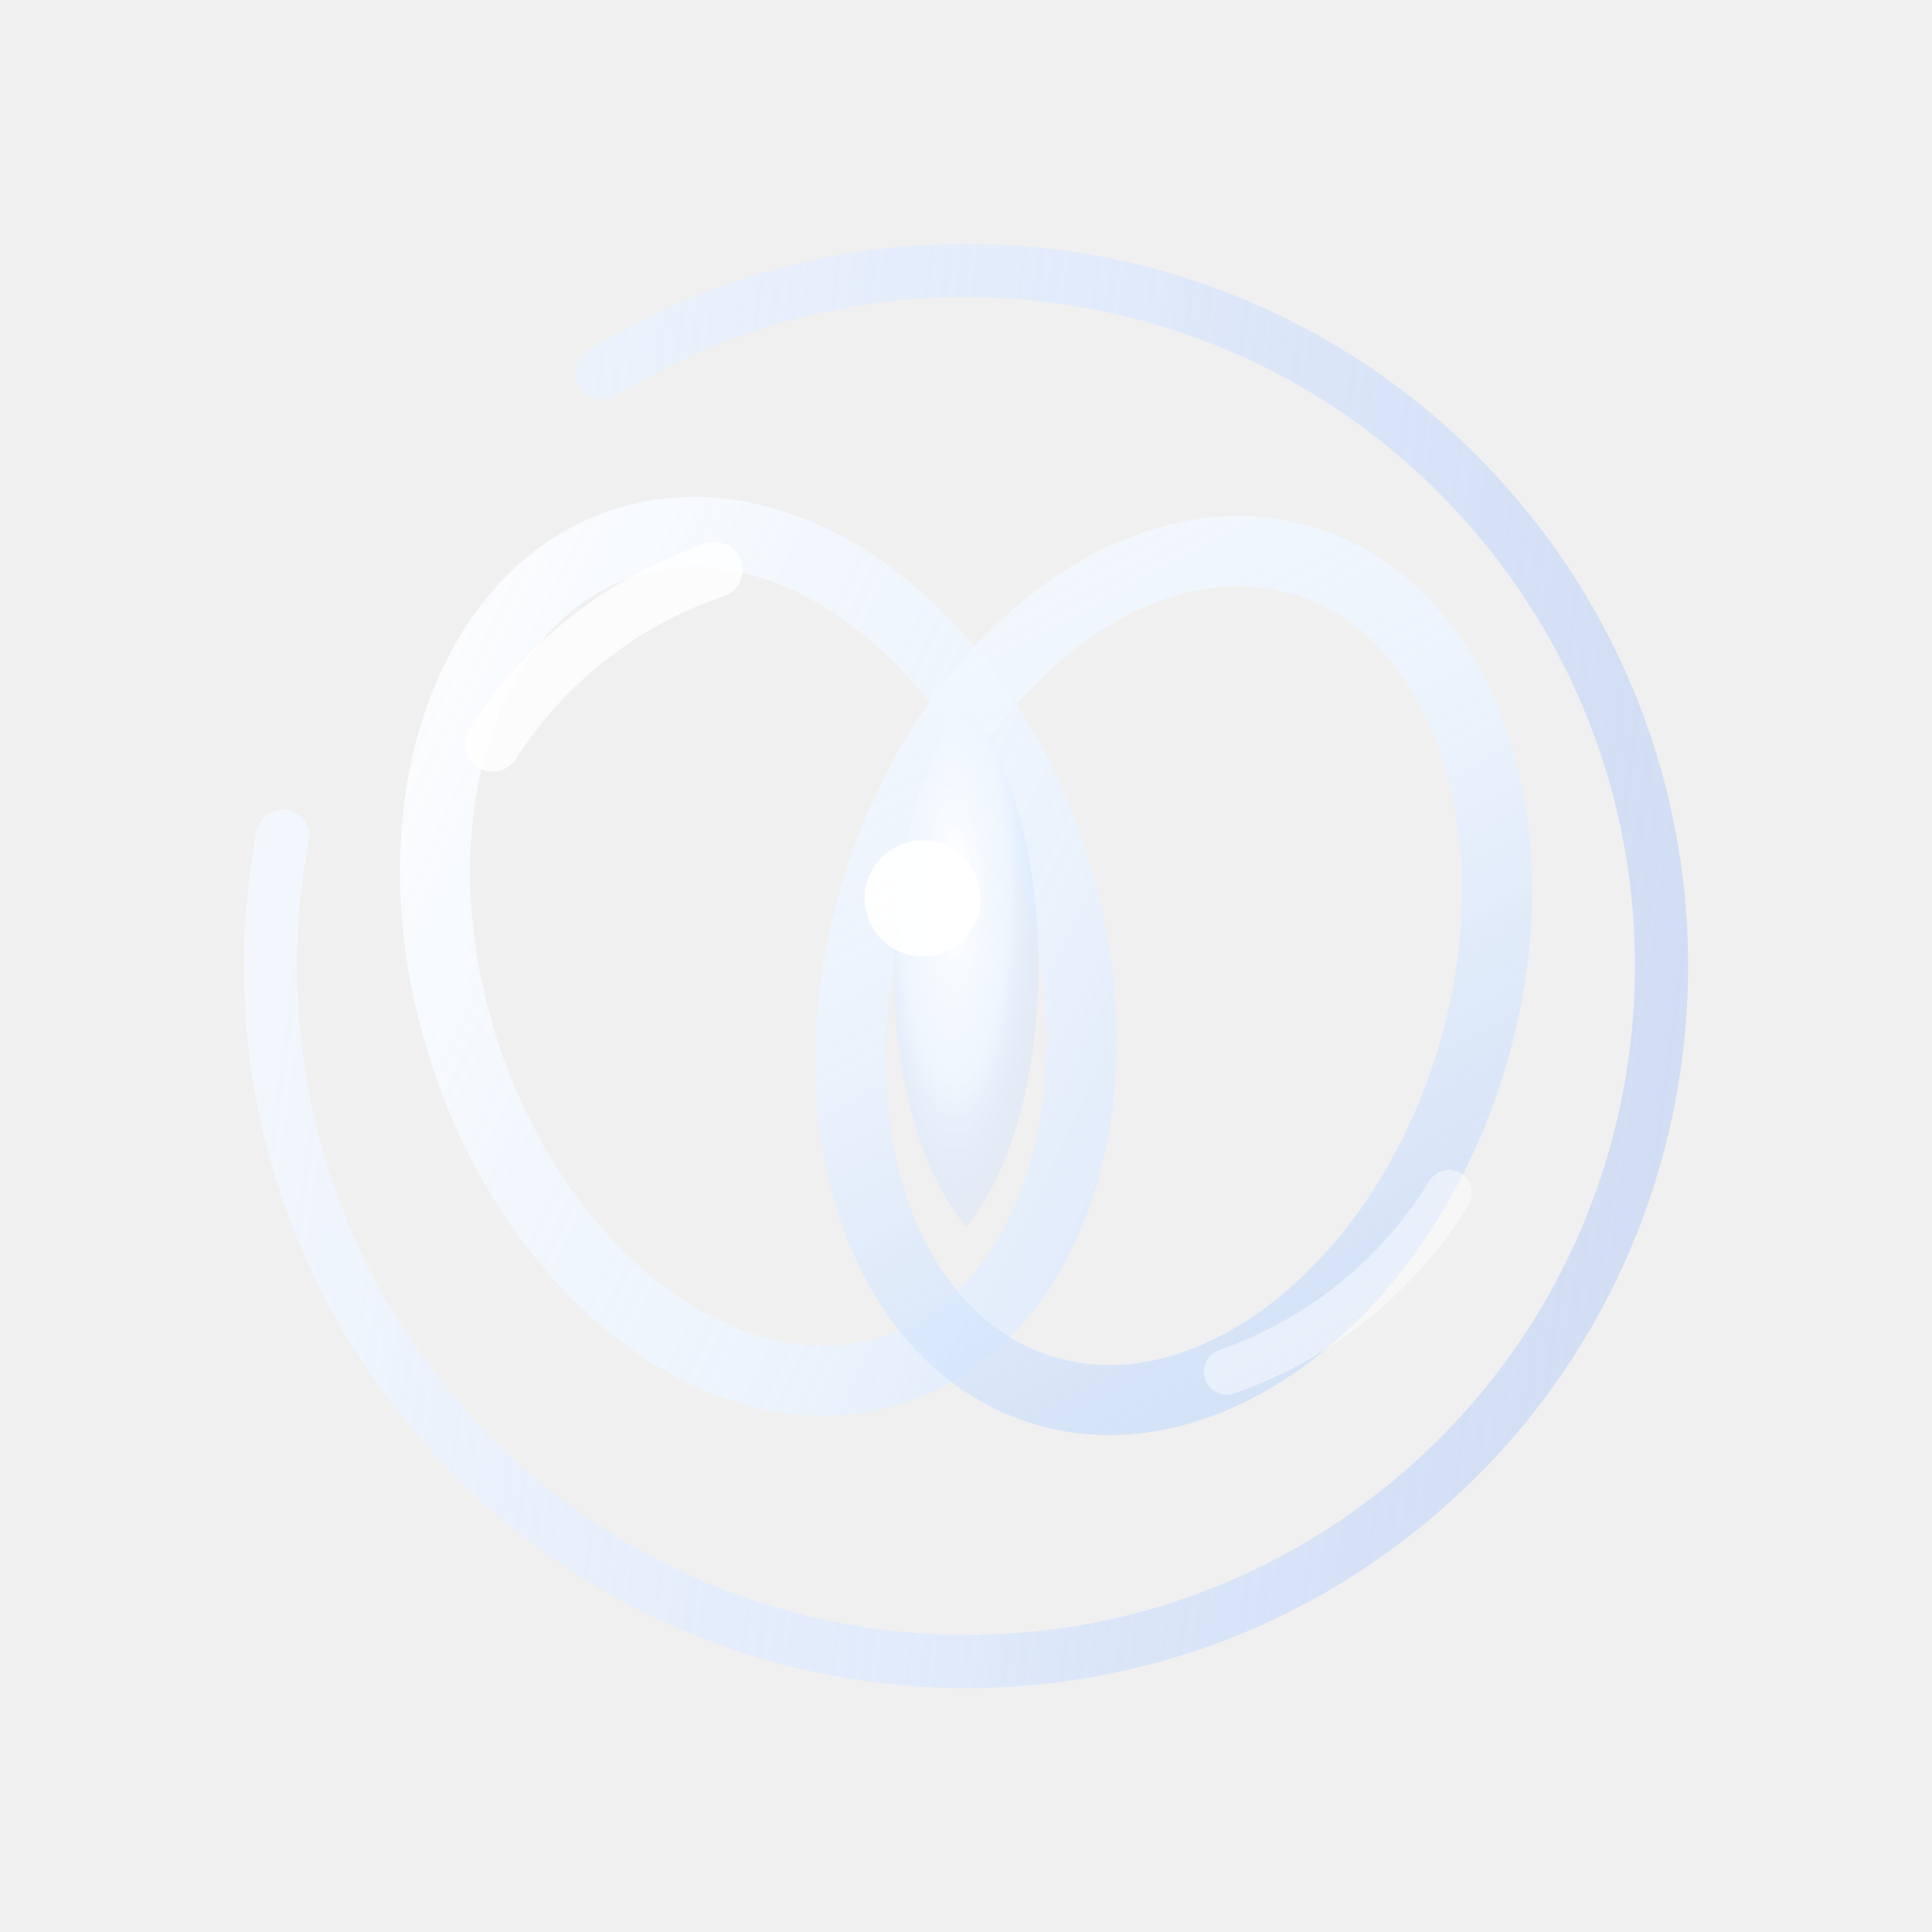
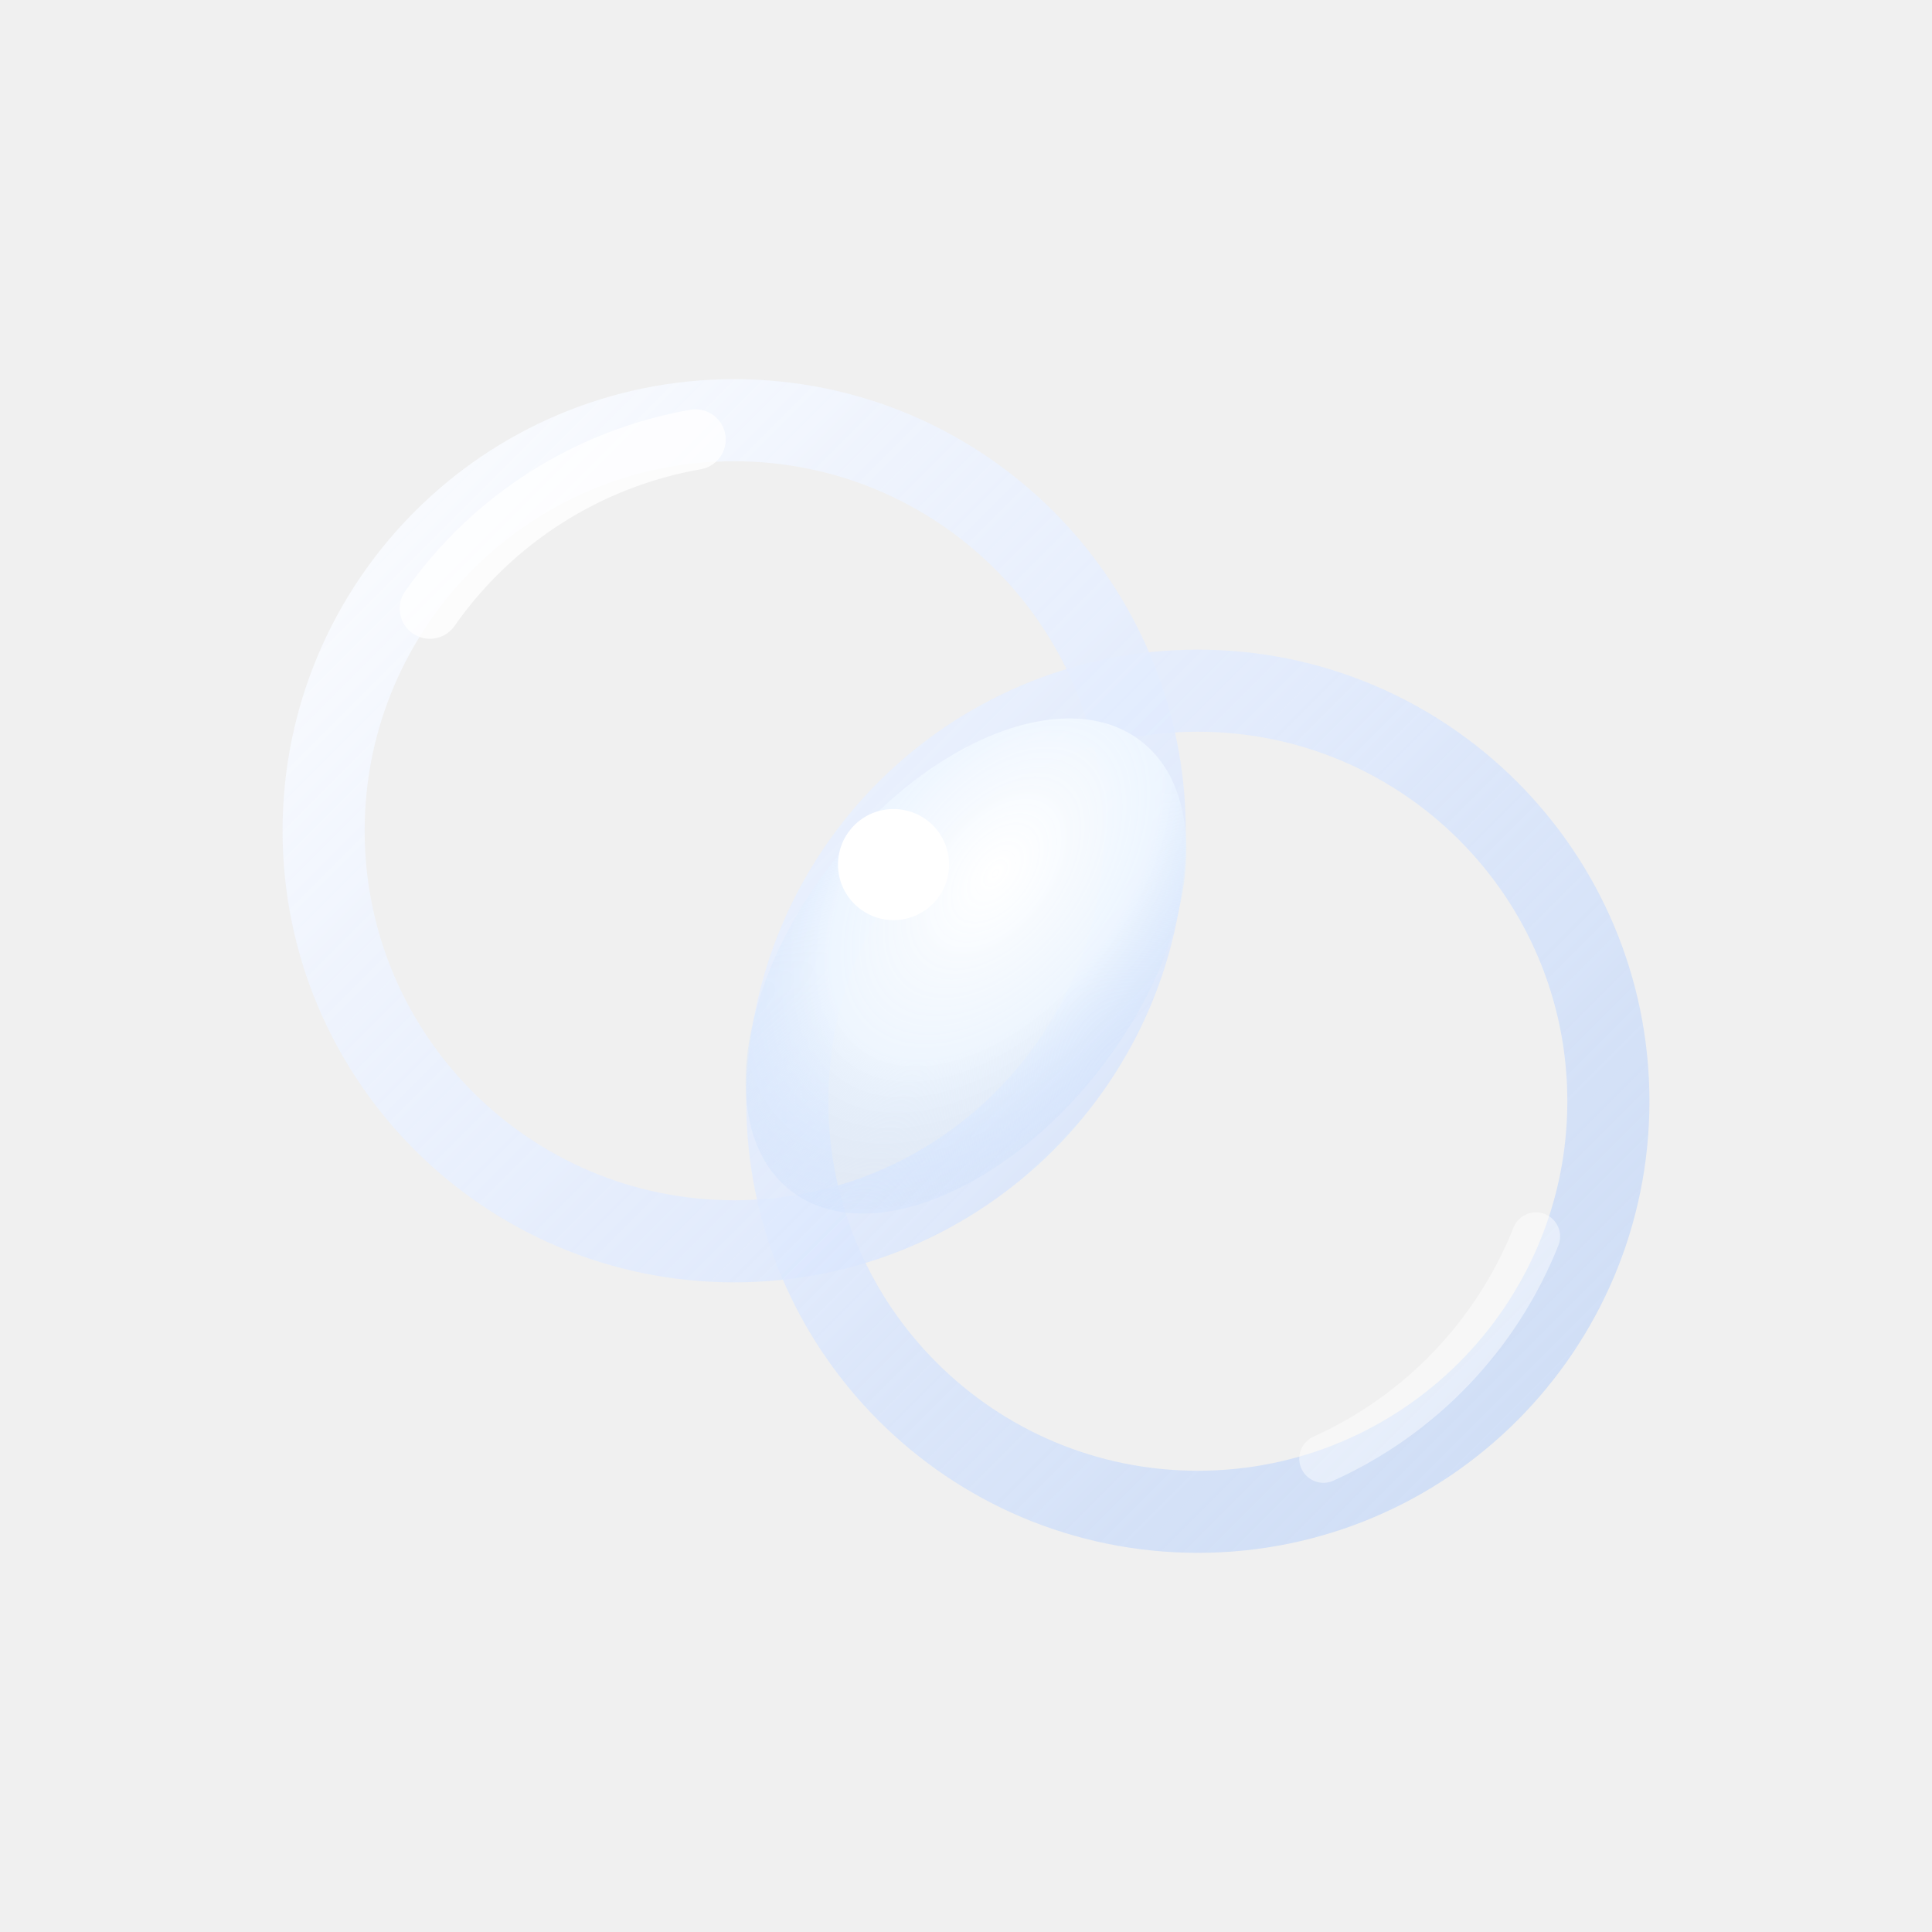
<svg xmlns="http://www.w3.org/2000/svg" viewBox="0 0 40 40" width="40" height="40" role="presentation">
  <defs>
-     <linearGradient id="m-ring" x1="5" y1="4" x2="35" y2="37" gradientUnits="userSpaceOnUse">
-       <stop offset="0" stop-color="#ffffff" stop-opacity=".95" />
-       <stop offset=".5" stop-color="#dbe9ff" stop-opacity=".72" />
-       <stop offset="1" stop-color="#a8c2f2" stop-opacity=".5" />
+     <linearGradient id="m-ring" x1="7" y1="7" x2="34" y2="34" gradientUnits="userSpaceOnUse">
+       <stop offset="0" stop-color="#ffffff" stop-opacity=".98" />
+       <stop offset=".5" stop-color="#dfeaff" stop-opacity=".8" />
+       <stop offset="1" stop-color="#b3cdf7" stop-opacity=".58" />
    </linearGradient>
-     <linearGradient id="m-lens" x1="9" y1="10" x2="31" y2="31" gradientUnits="userSpaceOnUse">
-       <stop offset="0" stop-color="#ffffff" stop-opacity=".98" />
-       <stop offset=".55" stop-color="#e9f3ff" stop-opacity=".82" />
-       <stop offset="1" stop-color="#b9d2f8" stop-opacity=".6" />
-     </linearGradient>
-     <radialGradient id="m-core" cx="42%" cy="36%" r="64%">
+     <radialGradient id="m-core" cx="40%" cy="34%" r="68%">
      <stop offset="0" stop-color="#ffffff" />
-       <stop offset=".58" stop-color="#eef6ff" stop-opacity=".9" />
-       <stop offset="1" stop-color="#cadffd" stop-opacity=".3" />
+       <stop offset=".56" stop-color="#eef6ff" stop-opacity=".92" />
+       <stop offset="1" stop-color="#c8ddfc" stop-opacity=".28" />
    </radialGradient>
  </defs>
-   <circle cx="20" cy="20" r="14.4" fill="none" stroke="url(#m-ring)" stroke-width="1.1" stroke-linecap="round" stroke-dasharray="58 12" transform="rotate(-40 20 20)" />
-   <ellipse cx="15.7" cy="19.8" rx="6.4" ry="9" fill="none" stroke="url(#m-lens)" stroke-width="1.45" transform="rotate(-18 15.7 19.8)" />
-   <ellipse cx="24.3" cy="20.2" rx="6.4" ry="9" fill="none" stroke="url(#m-lens)" stroke-width="1.45" transform="rotate(18 24.3 20.2)" />
-   <path d="M 20 14.6 C 22 17 22 23 20 25.4 C 18 23 18 17 20 14.6 Z" fill="url(#m-core)" />
-   <circle cx="19.1" cy="18.6" r="1.2" fill="#ffffff" fill-opacity=".95" />
-   <path d="M 10.2 15.4 A 8.8 8.8 0 0 1 14.8 11.8" fill="none" stroke="#ffffff" stroke-opacity=".8" stroke-width="1.15" stroke-linecap="round" />
-   <path d="M 25.4 28.4 A 8.8 8.8 0 0 0 30 24.7" fill="none" stroke="#ffffff" stroke-opacity=".45" stroke-width=".95" stroke-linecap="round" />
+   <circle cx="15.2" cy="17.2" r="8.5" fill="none" stroke="url(#m-ring)" stroke-width="1.7" />
+   <circle cx="24.8" cy="22.8" r="8.5" fill="none" stroke="url(#m-ring)" stroke-width="1.7" />
+   <ellipse cx="20" cy="20" rx="3.5" ry="5.9" fill="url(#m-core)" transform="rotate(38 20 20)" />
+   <circle cx="18.5" cy="17.9" r="1.15" fill="#ffffff" />
+   <path d="M 8.9 12.6 A 8.5 8.5 0 0 1 14.4 9.1" fill="none" stroke="#ffffff" stroke-opacity=".78" stroke-width="1.25" stroke-linecap="round" />
+   <path d="M 27.4 30.2 A 8.5 8.5 0 0 0 31.8 25.6" fill="none" stroke="#ffffff" stroke-opacity=".45" stroke-width="1" stroke-linecap="round" />
</svg>
